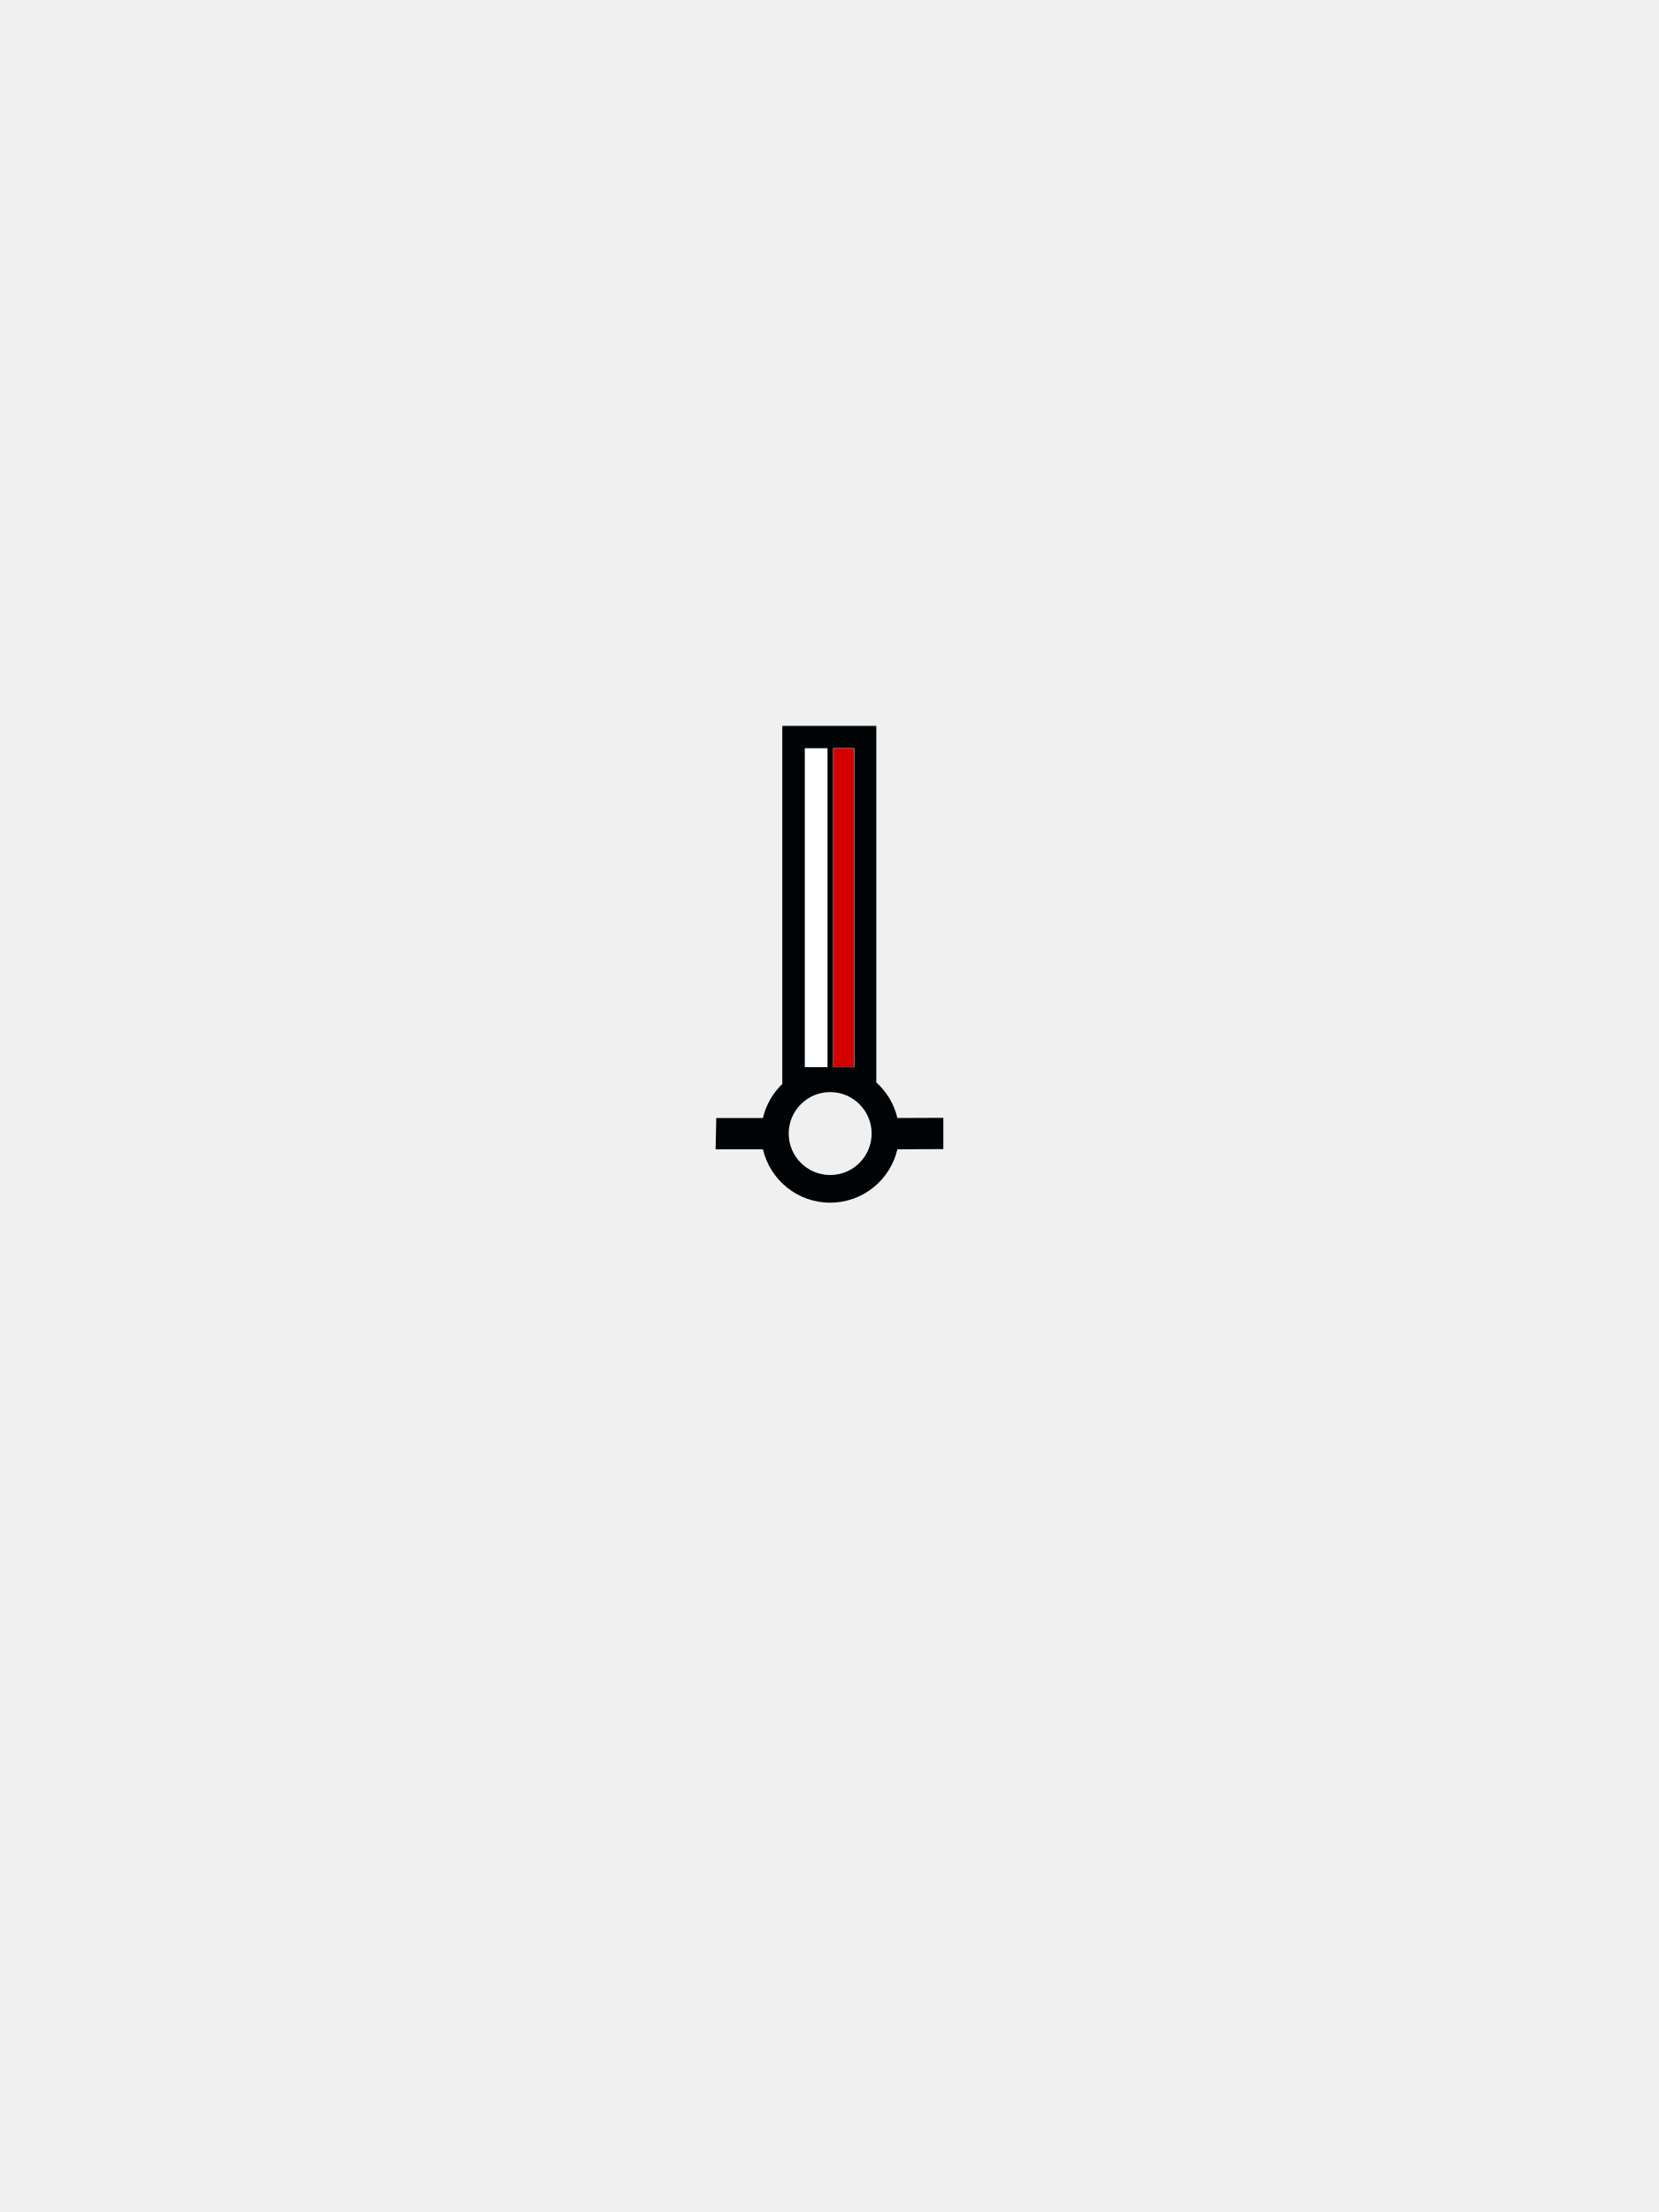
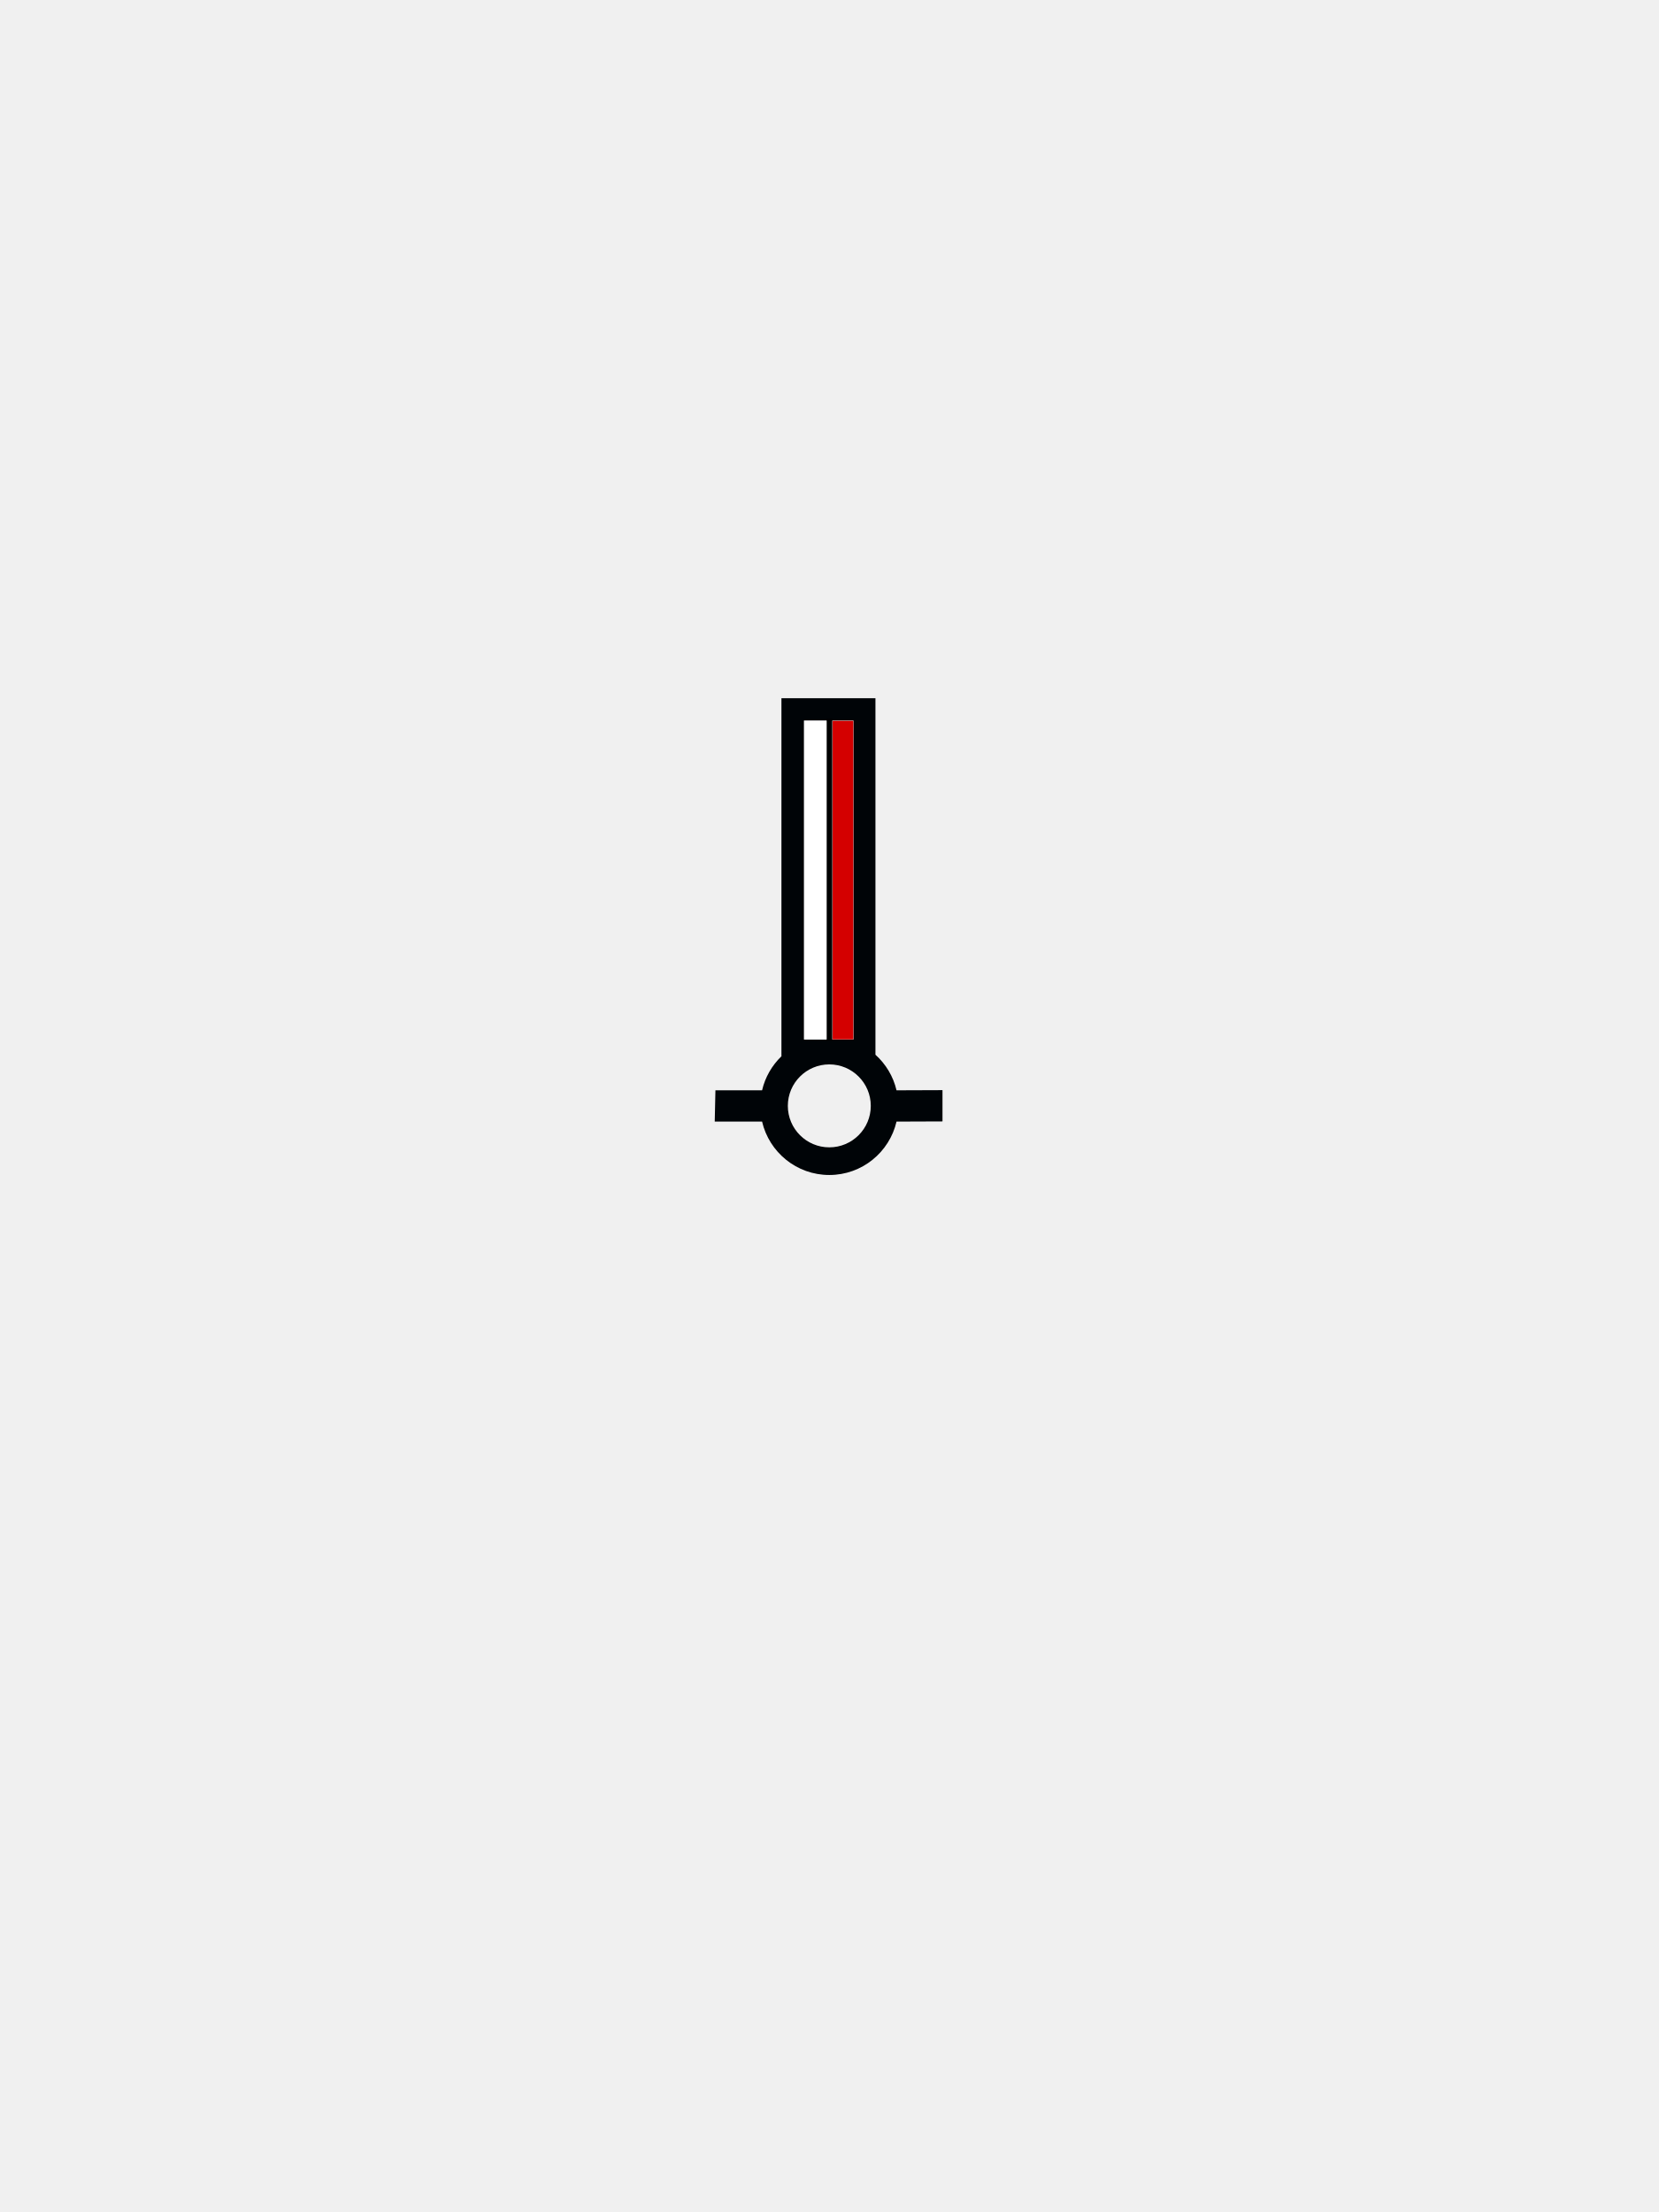
<svg xmlns="http://www.w3.org/2000/svg" version="1.0" width="300" height="400" id="svg2" style="display:inline">
  <defs id="defs4">
    </defs>
  <g transform="translate(0,80)" style="display:inline" id="g2877">
-     <path id="path2879" d="m 141.464,51.265 0,64.75 c -1.705,1.649 -2.947,3.771 -3.5,6.156 l -8.438,0 -0.125,5.656 8.562,0 c 1.287,5.533 6.233,9.656 12.156,9.656 5.925,0 10.871,-4.121 12.156,-9.656 l 8.312,-0.031 0,-5.656 -8.312,0.031 c -0.587,-2.529 -1.947,-4.751 -3.812,-6.438 l 0,-64.469 -6.375,0 -4.25,0 -6.375,0 z m 4.062,4.031 8.969,0 0,57.687 -8.969,0 0,-57.687 z m 4.594,62.187 c 4.14,0 7.5,3.36 7.5,7.5 0,4.14 -3.36,7.5 -7.5,7.5 -4.14,0 -7.5,-3.36 -7.5,-7.5 0,-4.14 3.36,-7.5 7.5,-7.5 z" style="fill:#000407;fill-opacity:1;fill-rule:evenodd;stroke:none;display:inline" />
-     <rect style="fill:#000000;fill-opacity:1;stroke:none" id="rect2881" width="1.012" height="58.23" x="149.644" y="54.987" />
-     <path style="fill:#d40000;fill-opacity:1;stroke:none" d="m 150.723,84.158 0,-28.797 1.866,0 1.866,0 0,28.797 0,28.797 -1.866,0 -1.866,0 0,-28.797 z" id="path4478" />
-     <path style="fill:#ffffff;fill-opacity:1;stroke:none" d="m 145.623,84.158 0,-28.797 1.99,0 1.99,0 0,28.797 0,28.797 -1.99,0 -1.99,0 0,-28.797 z" id="path4480" />
+     <path id="path2879" d="m 141.309,46.258 0,64.75 c -1.705,1.649 -2.947,3.771 -3.5,6.156 l -8.438,0 -0.125,5.656 8.562,0 c 1.287,5.533 6.233,9.656 12.156,9.656 5.925,0 10.871,-4.121 12.156,-9.656 l 8.312,-0.031 0,-5.656 -8.312,0.031 c -0.587,-2.529 -1.947,-4.751 -3.812,-6.438 l 0,-64.469 -6.375,0 -4.25,0 -6.375,0 z m 4.062,4.031 8.969,0 0,57.687 -8.969,0 0,-57.687 z m 4.594,62.187 c 4.14,0 7.5,3.36 7.5,7.5 0,4.14 -3.36,7.5 -7.5,7.5 -4.14,0 -7.5,-3.36 -7.5,-7.5 0,-4.14 3.36,-7.5 7.5,-7.5 z" style="fill:#000407;fill-opacity:1;fill-rule:evenodd;stroke:none;display:inline" />
+     <rect style="fill:#000000;fill-opacity:1;stroke:none" id="rect2881" width="1.012" height="58.23" x="149.488" y="49.98" />
+     <path style="fill:#d40000;fill-opacity:1;stroke:none" d="m 150.568,79.151 0,-28.797 1.866,0 1.866,0 0,28.797 0,28.797 -1.866,0 -1.866,0 0,-28.797 z" id="path4478" />
+     <path style="fill:#ffffff;fill-opacity:1;stroke:none" d="m 145.468,79.151 0,-28.797 1.99,0 1.99,0 0,28.797 0,28.797 -1.99,0 -1.99,0 0,-28.797 z" id="path4480" />
  </g>
</svg>
